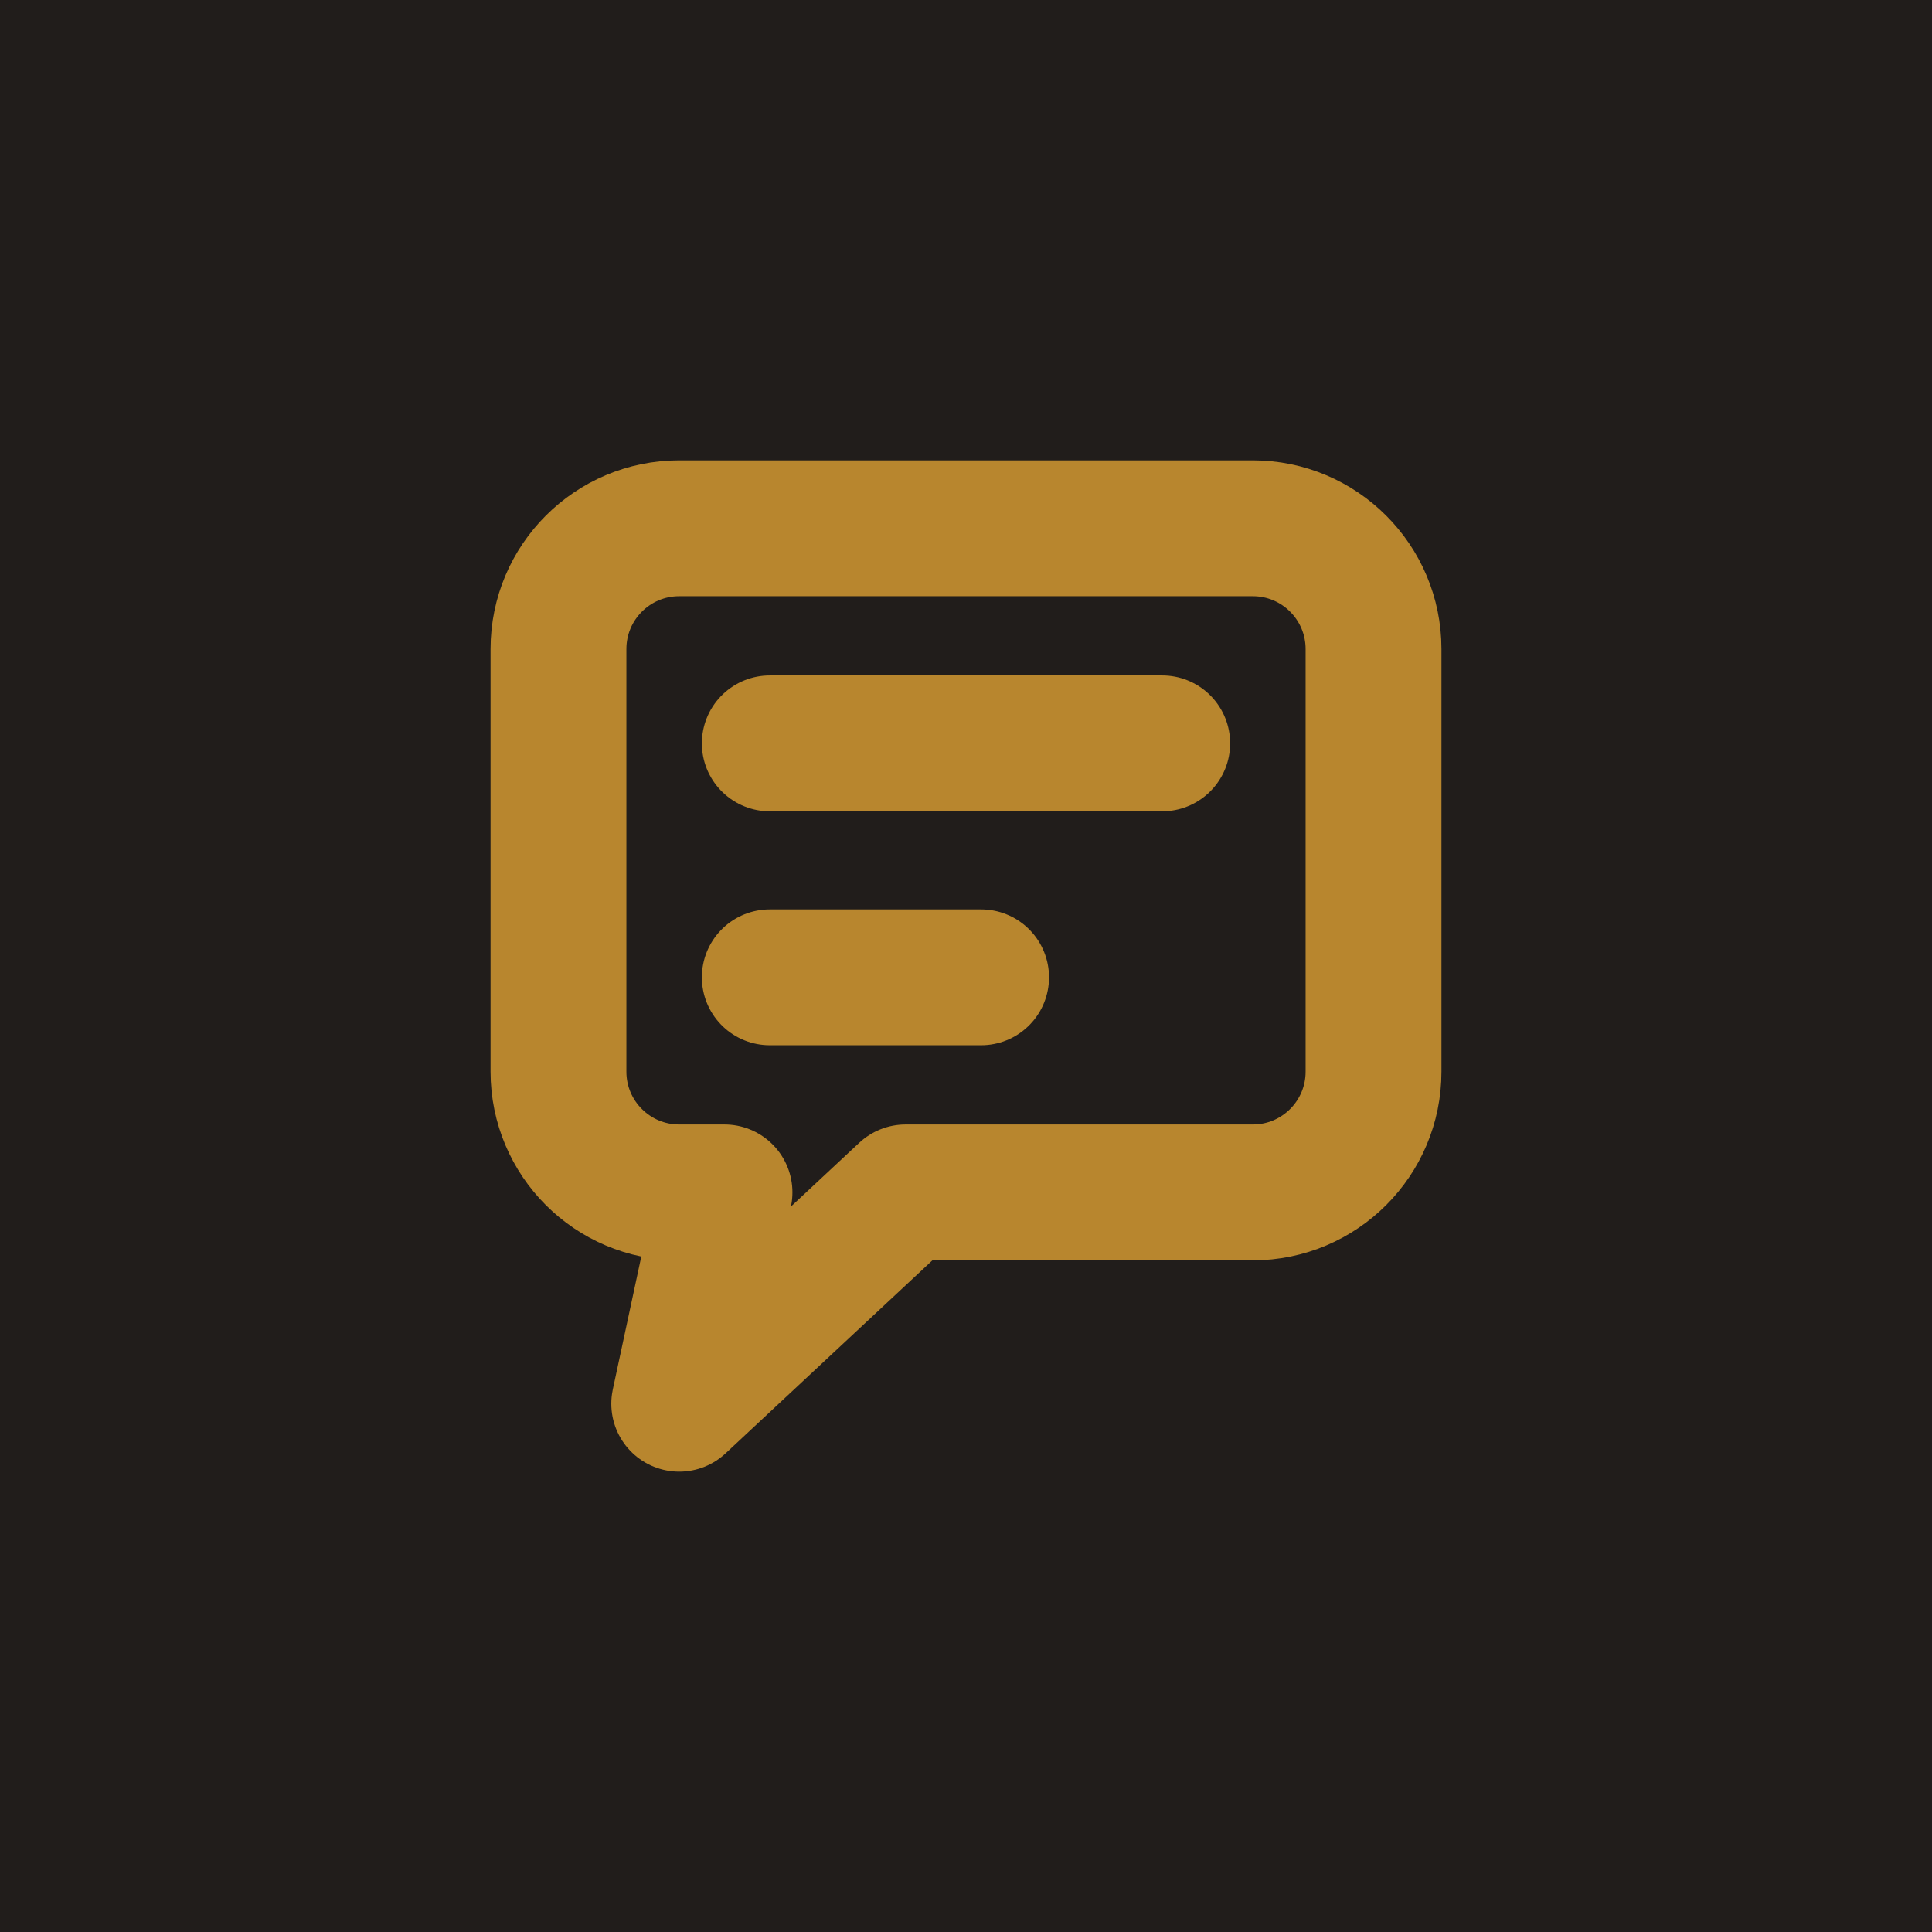
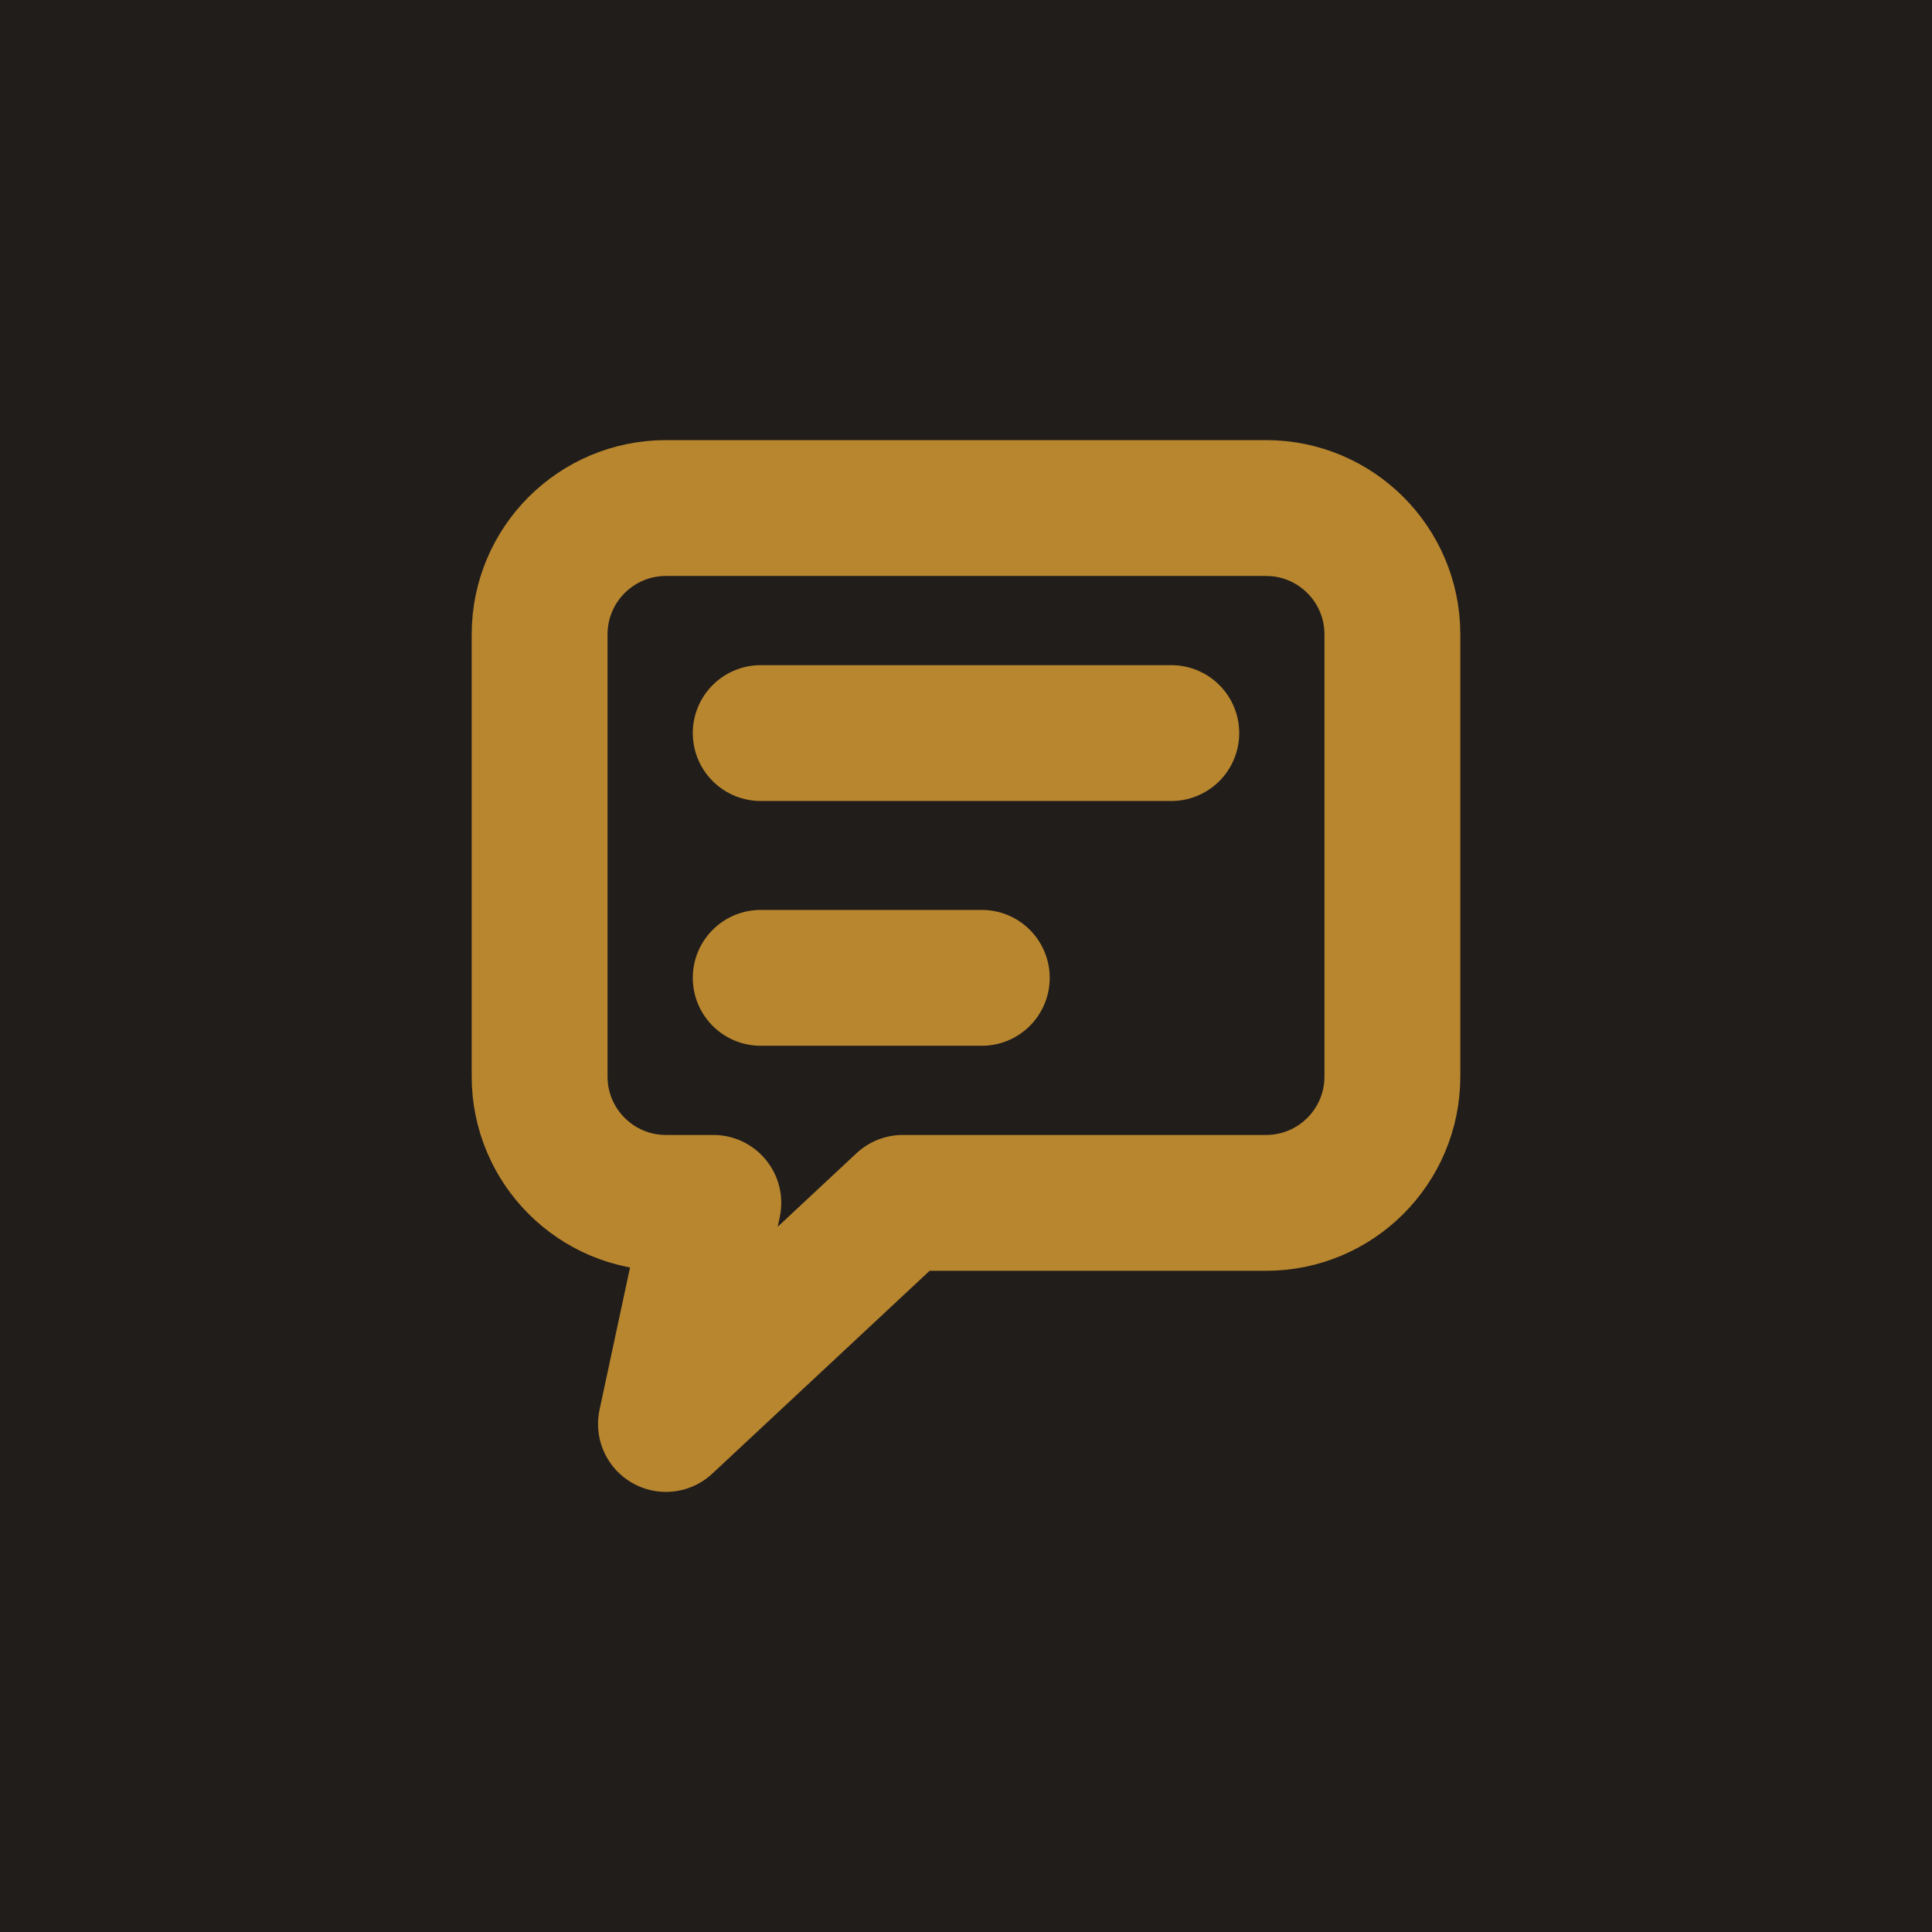
<svg xmlns="http://www.w3.org/2000/svg" width="1024" height="1024" viewBox="0 0 1024 1024">
  <rect width="1024" height="1024" fill="#211D1B" />
-   <g fill="none" stroke="#B8862E" stroke-width="72" stroke-linecap="round" stroke-linejoin="round" transform="translate(0,-4)">
+   <g fill="none" stroke="#B8862E" stroke-width="68.817" stroke-linecap="round" stroke-linejoin="round" transform="translate(-23.683,-27.868) scale(1.04626)">
    <path d="M 360 284 L 664 284 A 64 64 0 0 1 728 348 L 728 572 A 64 64 0 0 1 664 636 L 480 636 L 360 748 L 384 636 L 360 636 A 64 64 0 0 1 296 572 L 296 348 A 64 64 0 0 1 360 284 Z" />
    <path d="M 408 398 L 616 398" />
    <path d="M 408 522 L 520 522" />
  </g>
</svg>
